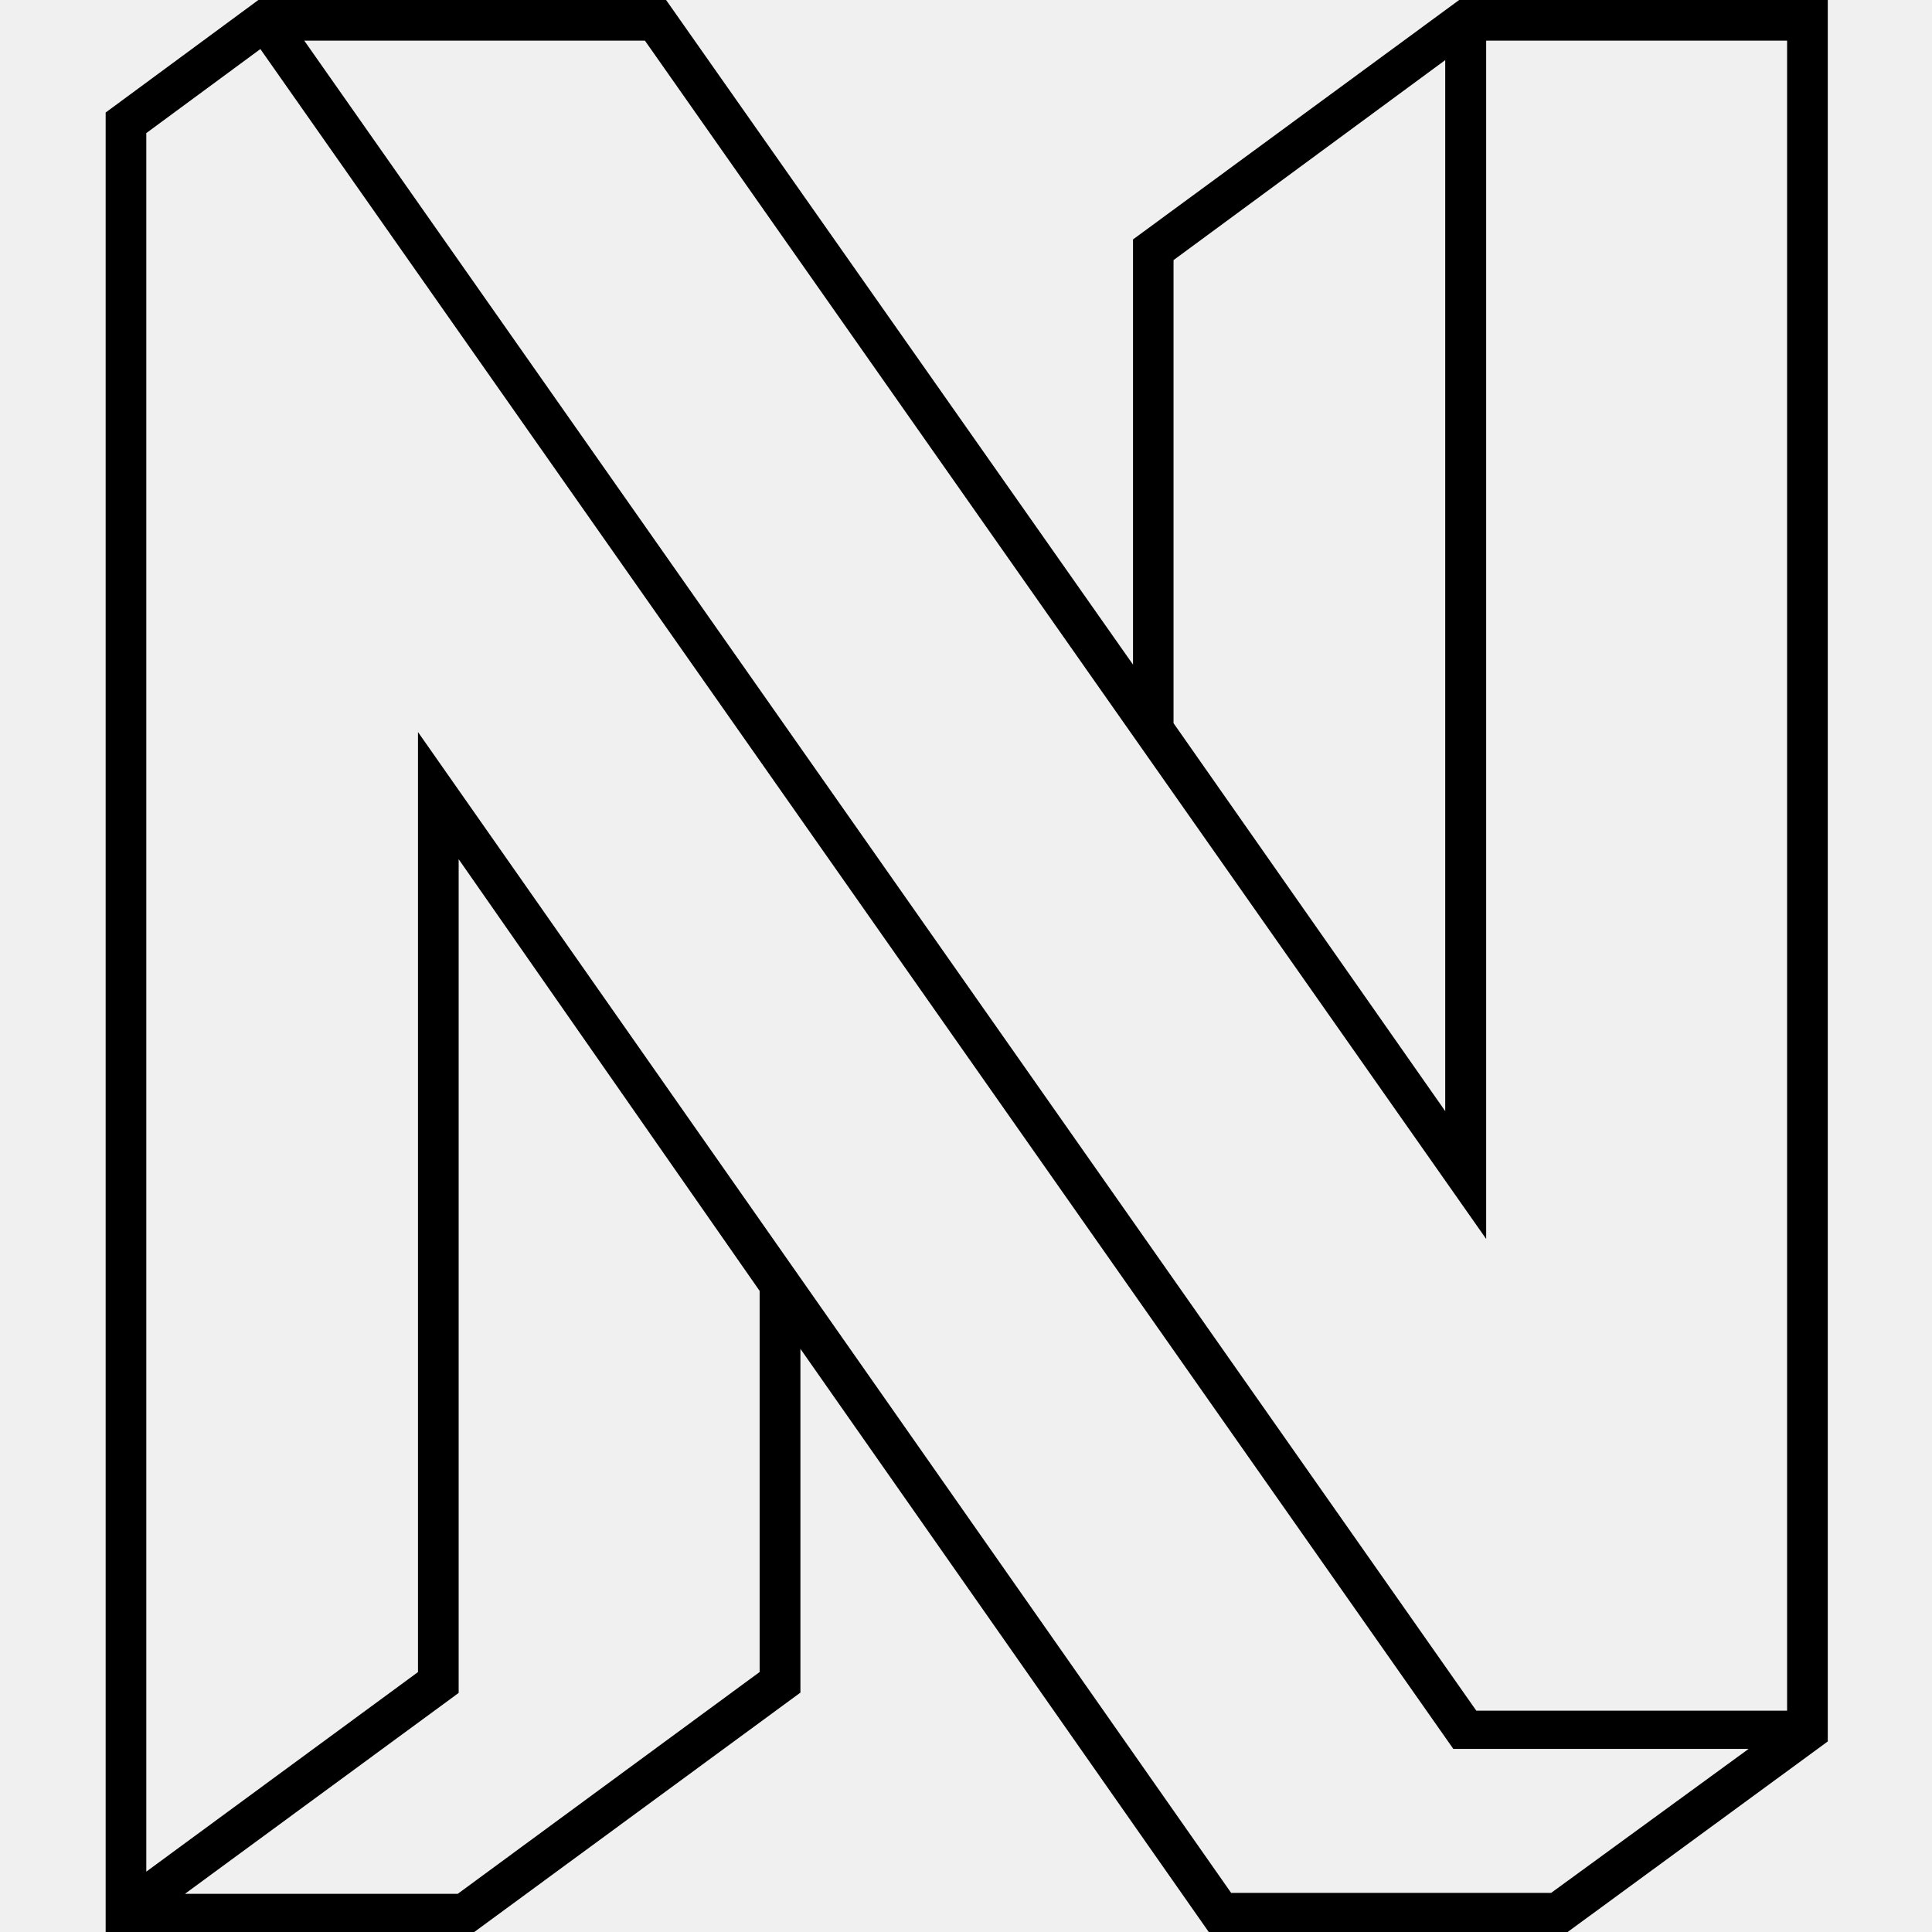
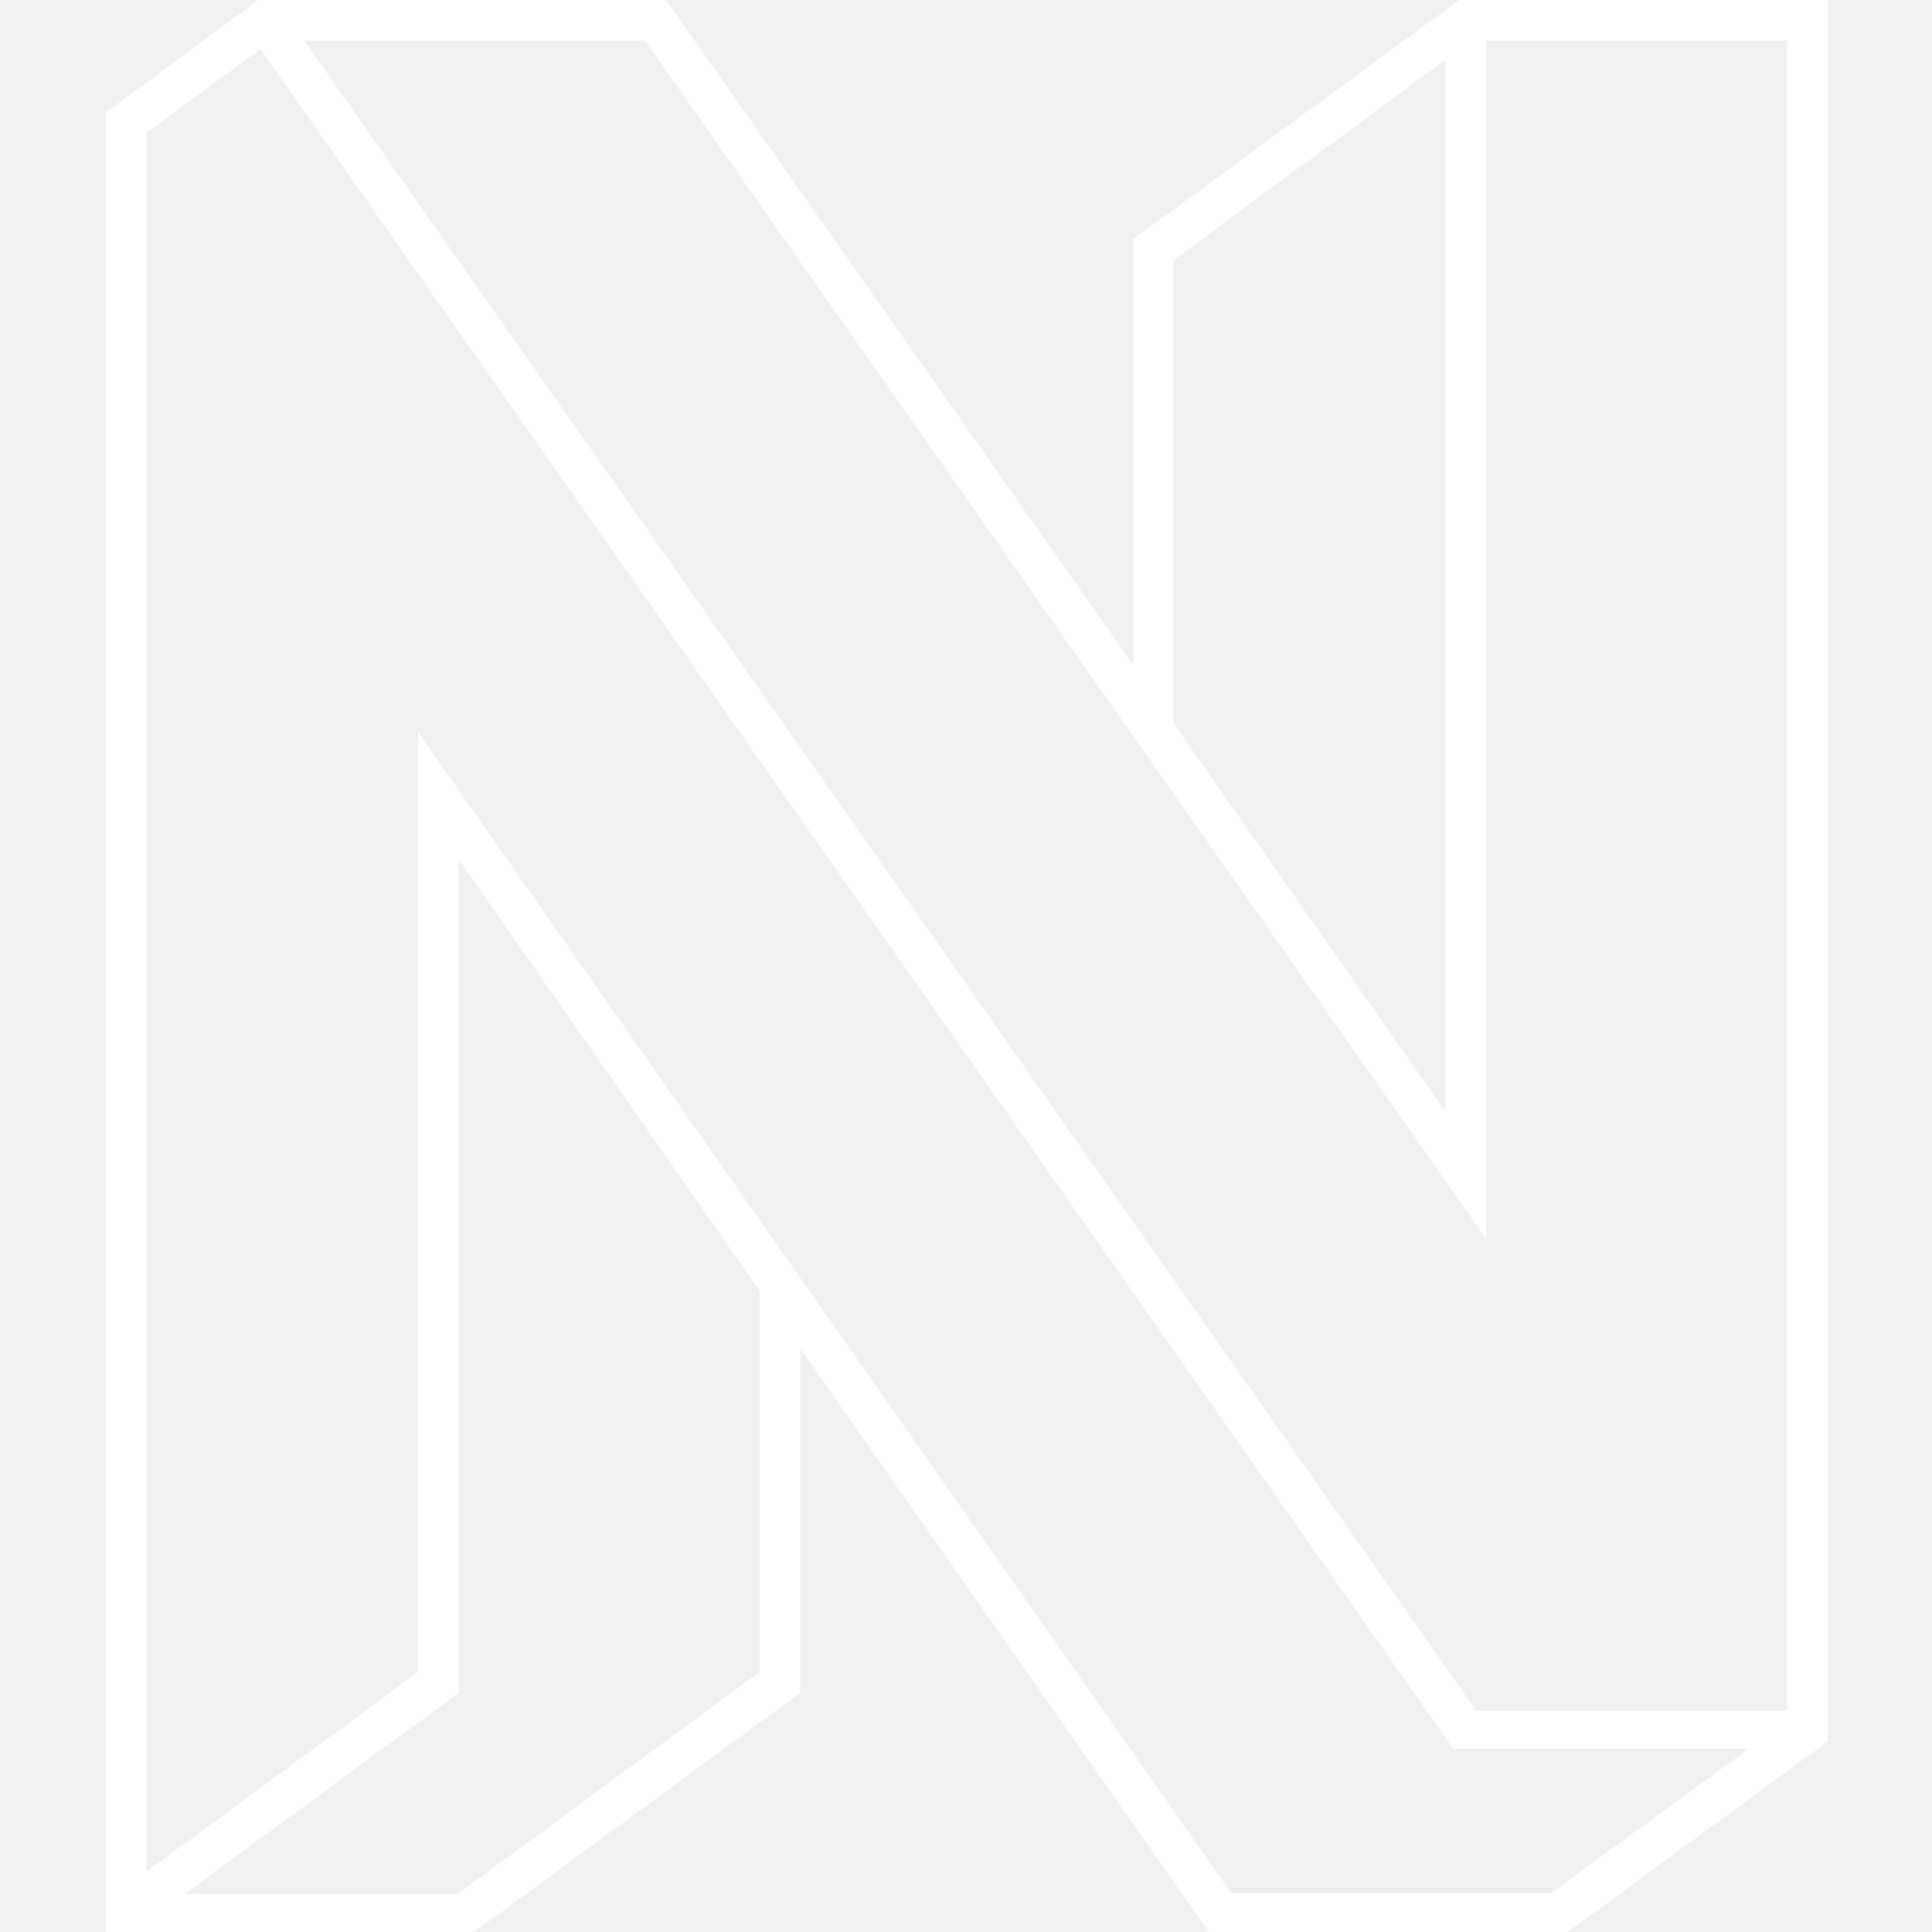
<svg xmlns="http://www.w3.org/2000/svg" aria-hidden="true" focusable="false" data-prefix="fab" data-icon="neos" class="svg-inline--fa fa-neos fa-w-16" role="img" viewBox="0 0 512 512">
-   <path fill="currentColor" d="M415.44 512h-95.11L212.12 357.46v91.1L125.69 512H28V29.82L68.47 0h108.05l123.74 176.13V63.45L386.69 0h97.69v461.5zM38.77 35.27V496l72-52.88V194l215.5 307.64h84.79l52.35-38.17h-78.27L69 13zm82.54 466.61l80-58.78v-101l-79.76-114.4v220.94L49 501.89h72.34zM80.63 10.77l310.6 442.57h82.37V10.77h-79.75v317.56L170.91 10.77zM311 191.65l72 102.81V15.93l-72 53v122.72z" />
+   <path fill="#fff" d="M415.44 512h-95.11L212.12 357.46v91.1L125.69 512H28V29.82L68.47 0h108.05l123.74 176.13V63.45L386.69 0h97.69v461.5zM38.77 35.27V496l72-52.88V194l215.5 307.64h84.79l52.35-38.17h-78.27L69 13zm82.54 466.61l80-58.78v-101l-79.76-114.4v220.94L49 501.89h72.34zM80.63 10.77l310.6 442.57h82.37V10.77h-79.75v317.56L170.91 10.77zM311 191.65l72 102.81V15.93l-72 53v122.72z" />
</svg>
